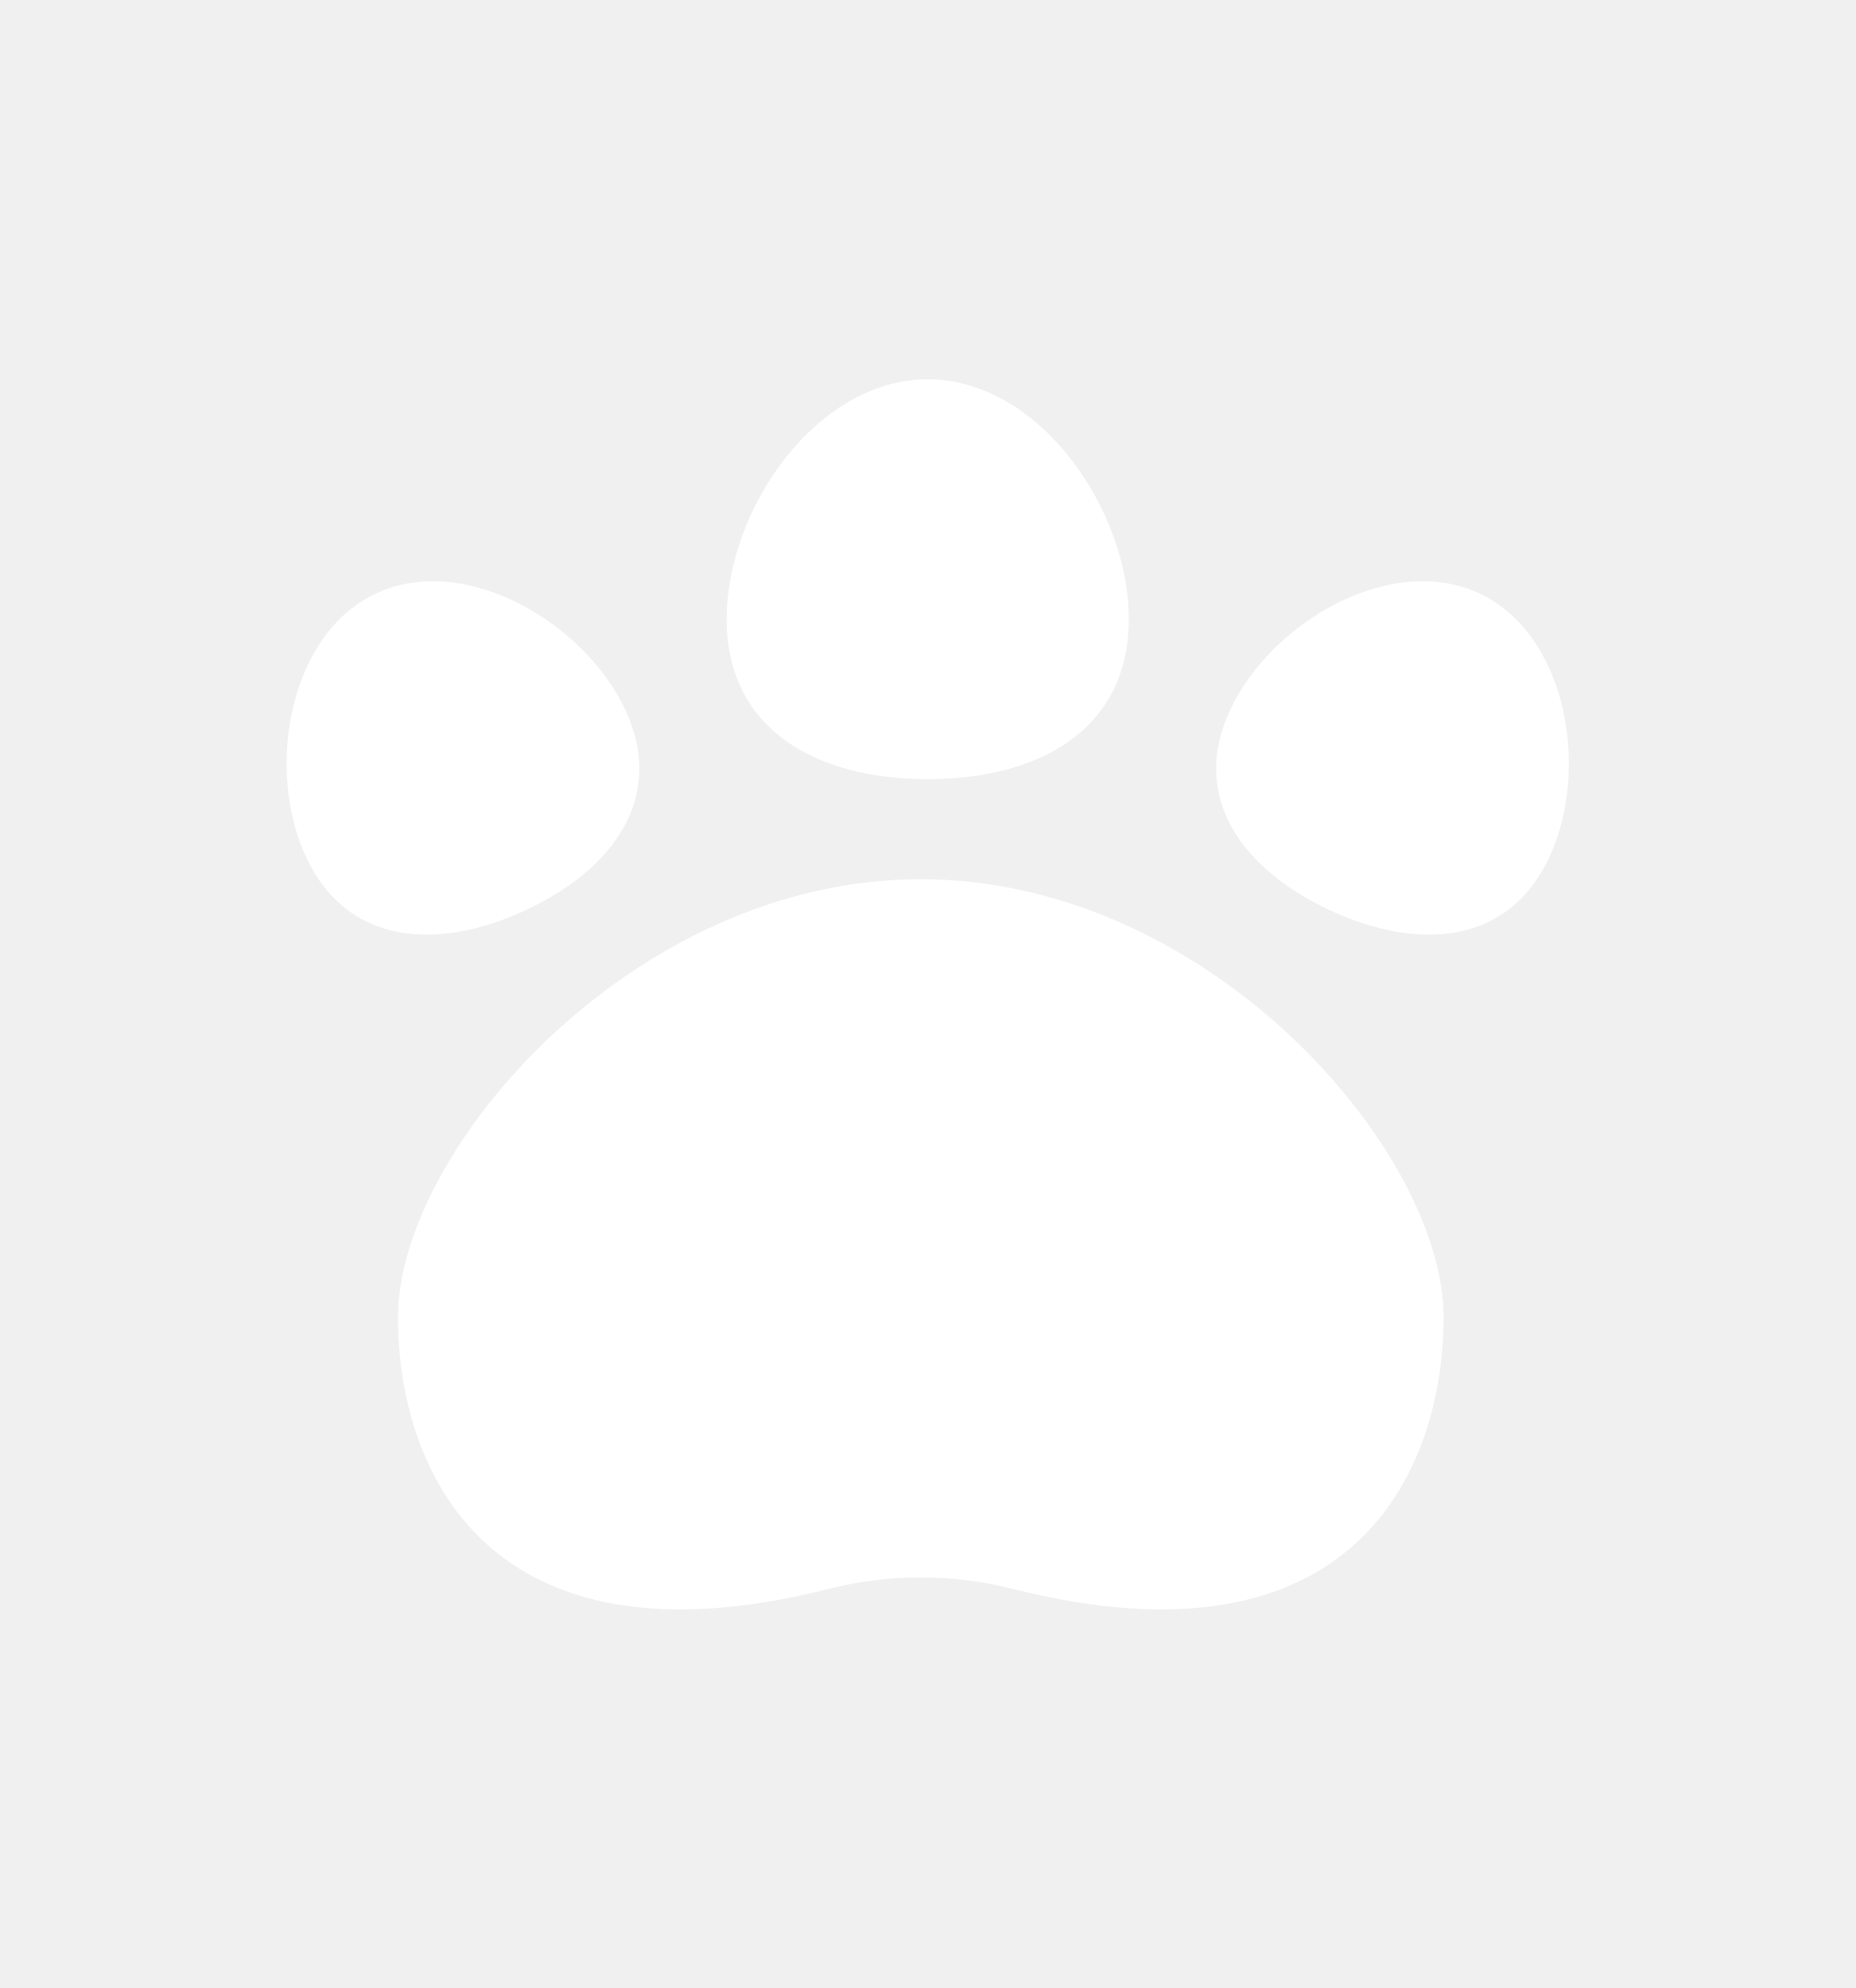
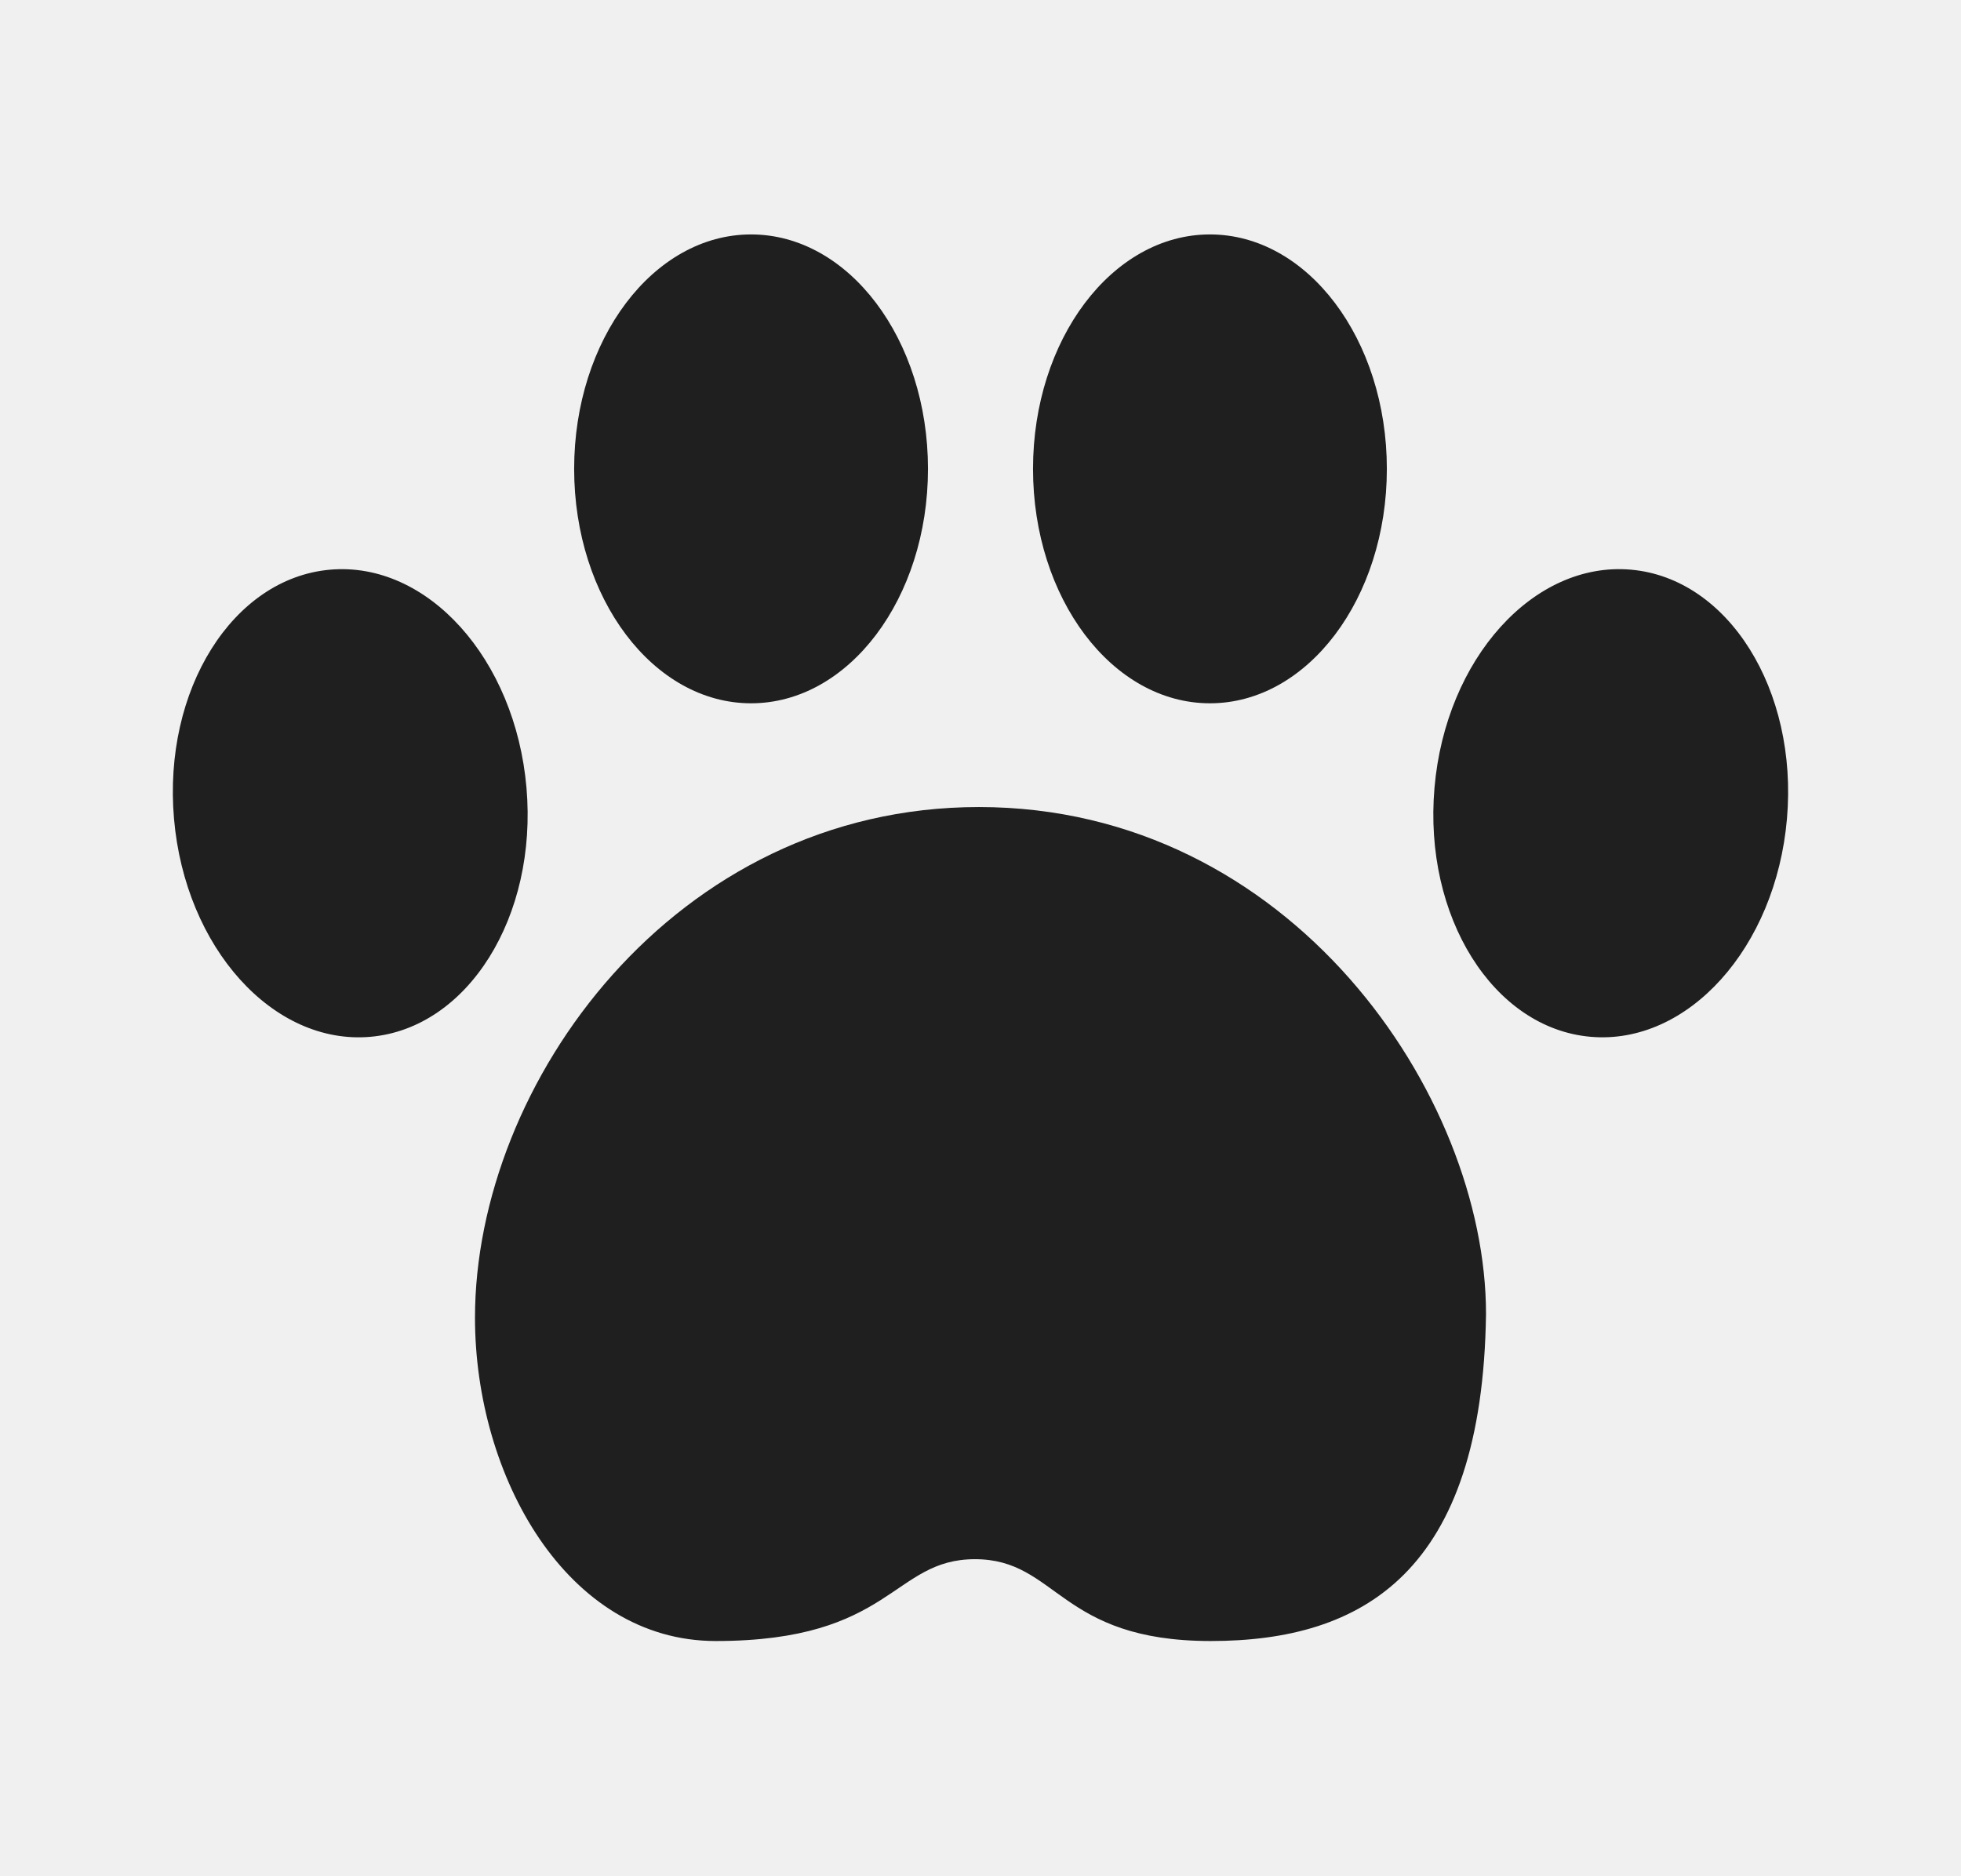
- <svg xmlns="http://www.w3.org/2000/svg" width="14" height="15" viewBox="0 0 14 15" fill="none">
-   <path d="M10.892 9.938C10.892 11.091 10.221 12.641 7.643 11.989C7.188 11.873 6.707 11.873 6.252 11.989C3.674 12.641 3.003 11.091 3.003 9.938C3.003 8.687 4.769 6.634 6.947 6.634C9.126 6.634 10.892 8.687 10.892 9.938Z" fill="white" />
-   <path d="M8.517 4.672C8.517 5.506 7.838 5.879 7 5.879C6.162 5.879 5.483 5.506 5.483 4.672C5.483 3.839 6.162 2.862 7 2.862C7.838 2.862 8.517 3.839 8.517 4.672Z" fill="white" />
-   <path d="M11.689 6.47C11.38 7.13 10.702 7.177 10.037 6.869C9.373 6.561 8.973 6.015 9.283 5.354C9.593 4.693 10.495 4.168 11.159 4.476C11.824 4.784 11.999 5.809 11.689 6.47Z" fill="white" />
-   <path d="M2.311 6.47C2.621 7.13 3.298 7.177 3.963 6.869C4.627 6.561 5.027 6.015 4.717 5.354C4.407 4.693 3.505 4.168 2.841 4.476C2.176 4.784 2.001 5.809 2.311 6.47Z" fill="white" />
+ <svg xmlns="http://www.w3.org/2000/svg" width="23" height="22" viewBox="0 0 23 22" fill="none">
+   <path d="M17.429 15.412C17.388 18.446 15.983 19.25 14.201 19.25C12.419 19.25 12.405 18.29 11.435 18.29C10.465 18.29 10.468 19.25 8.395 19.25C6.649 19.25 5.571 17.319 5.571 15.458C5.571 12.71 7.909 9.467 11.481 9.467C15.144 9.467 17.429 12.851 17.429 15.412Z" fill="#1F1F20" />
+   <ellipse cx="8.809" cy="5.5" rx="2.075" ry="2.75" fill="#1F1F20" />
+   <ellipse cx="14.191" cy="5.5" rx="2.075" ry="2.75" fill="#1F1F20" />
+   <ellipse cx="2.075" cy="2.75" rx="2.075" ry="2.75" transform="matrix(0.996124 0.0879567 -0.086362 0.996264 17.0623 6.5)" fill="#1F1F20" />
+   <ellipse cx="2.075" cy="2.75" rx="2.075" ry="2.75" transform="matrix(0.996124 -0.0879567 0.086362 0.996264 1.80347 6.86523)" fill="#1F1F20" />
</svg>
